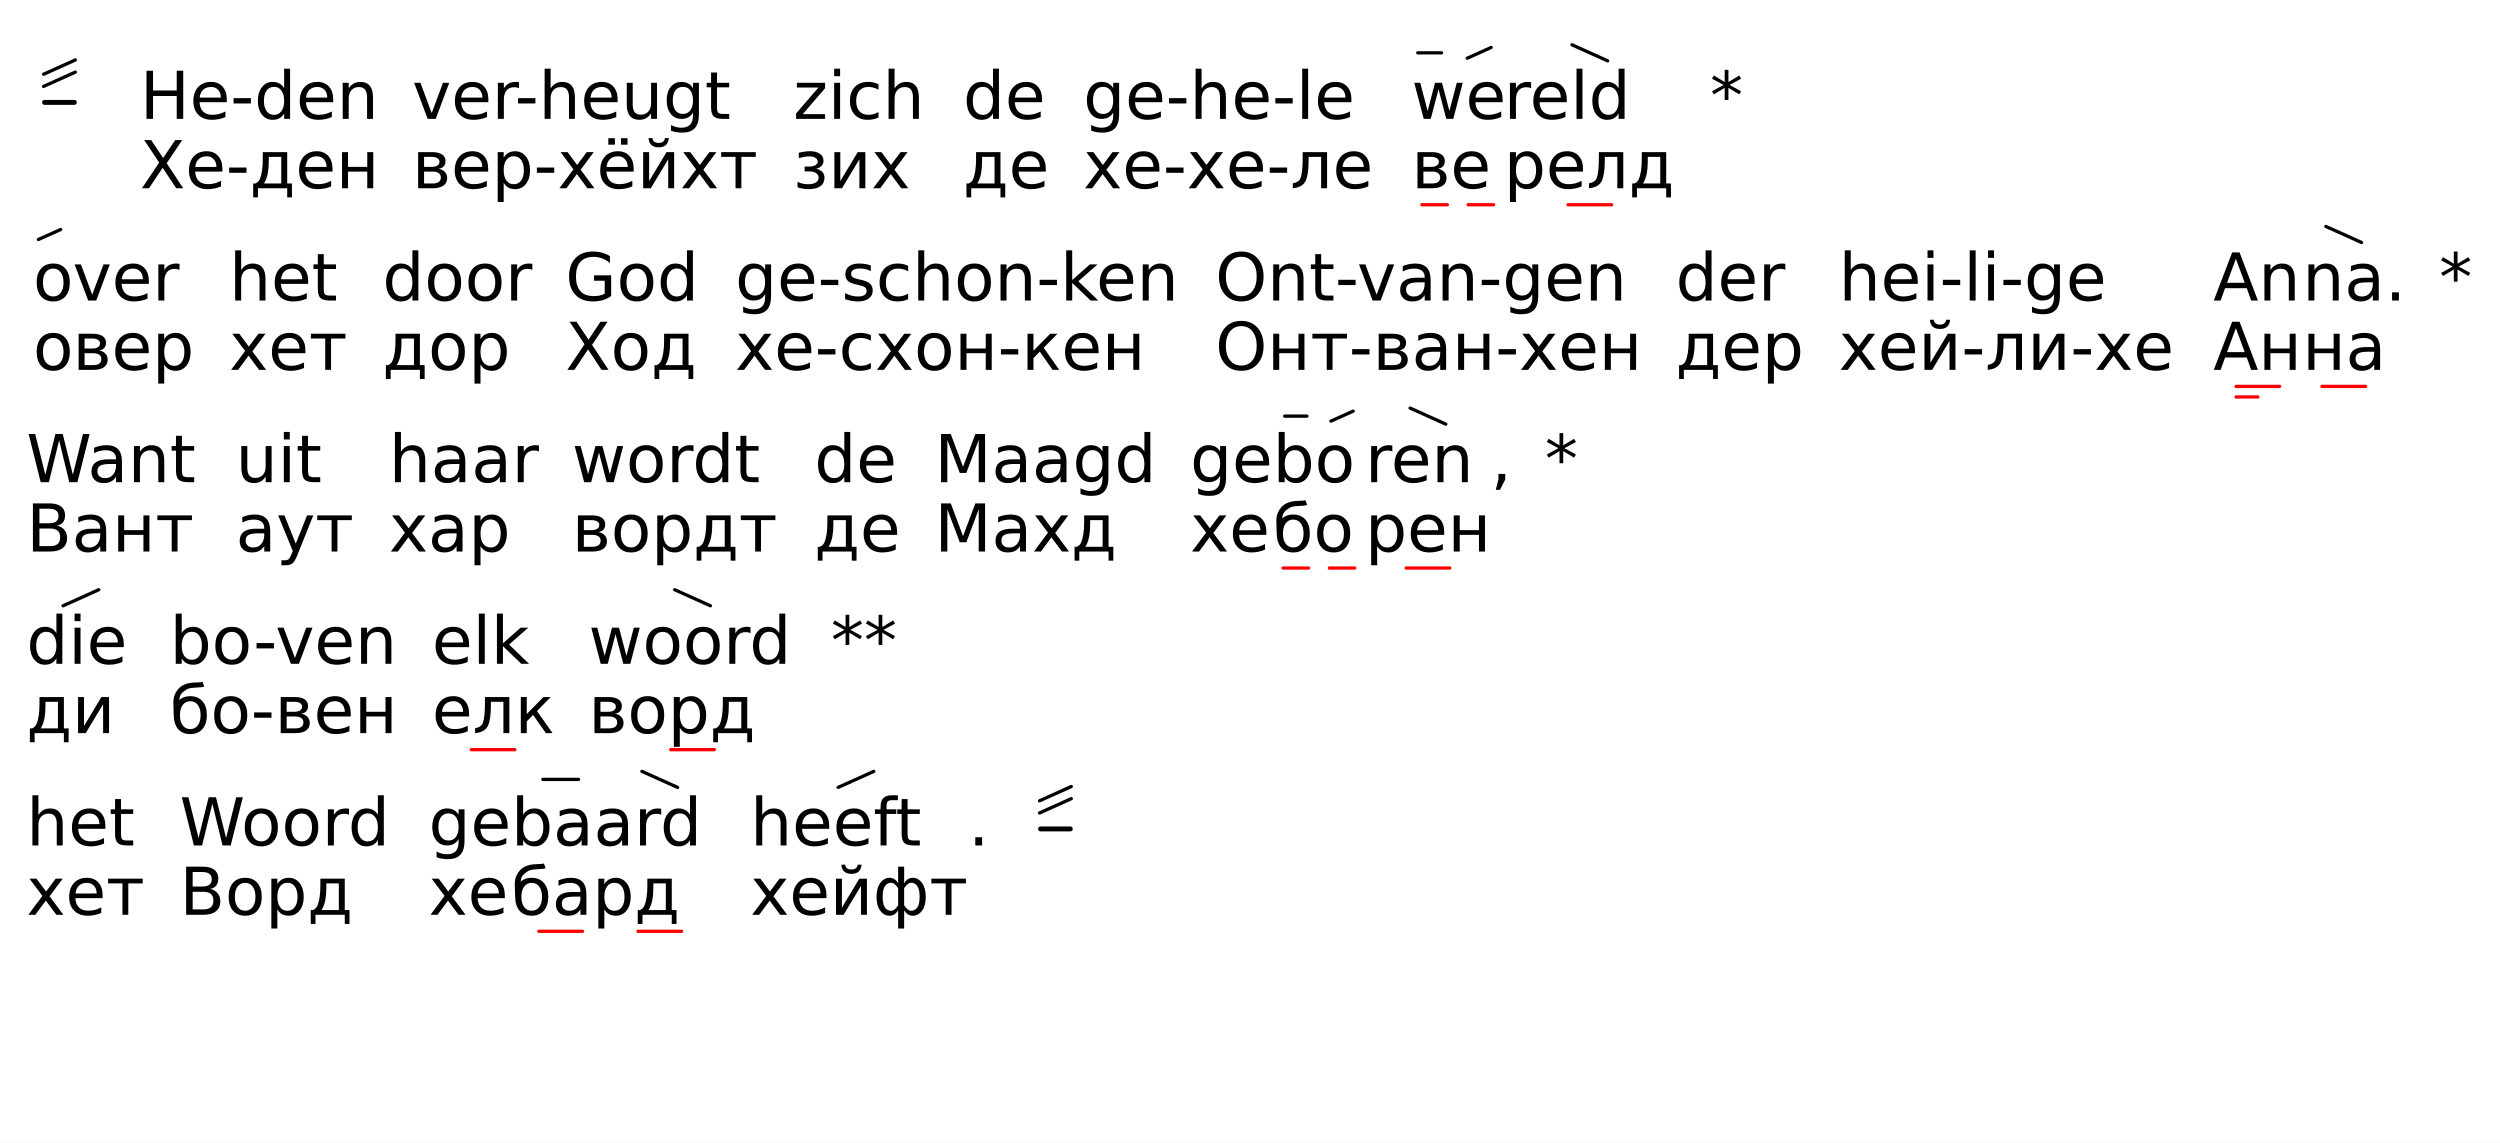
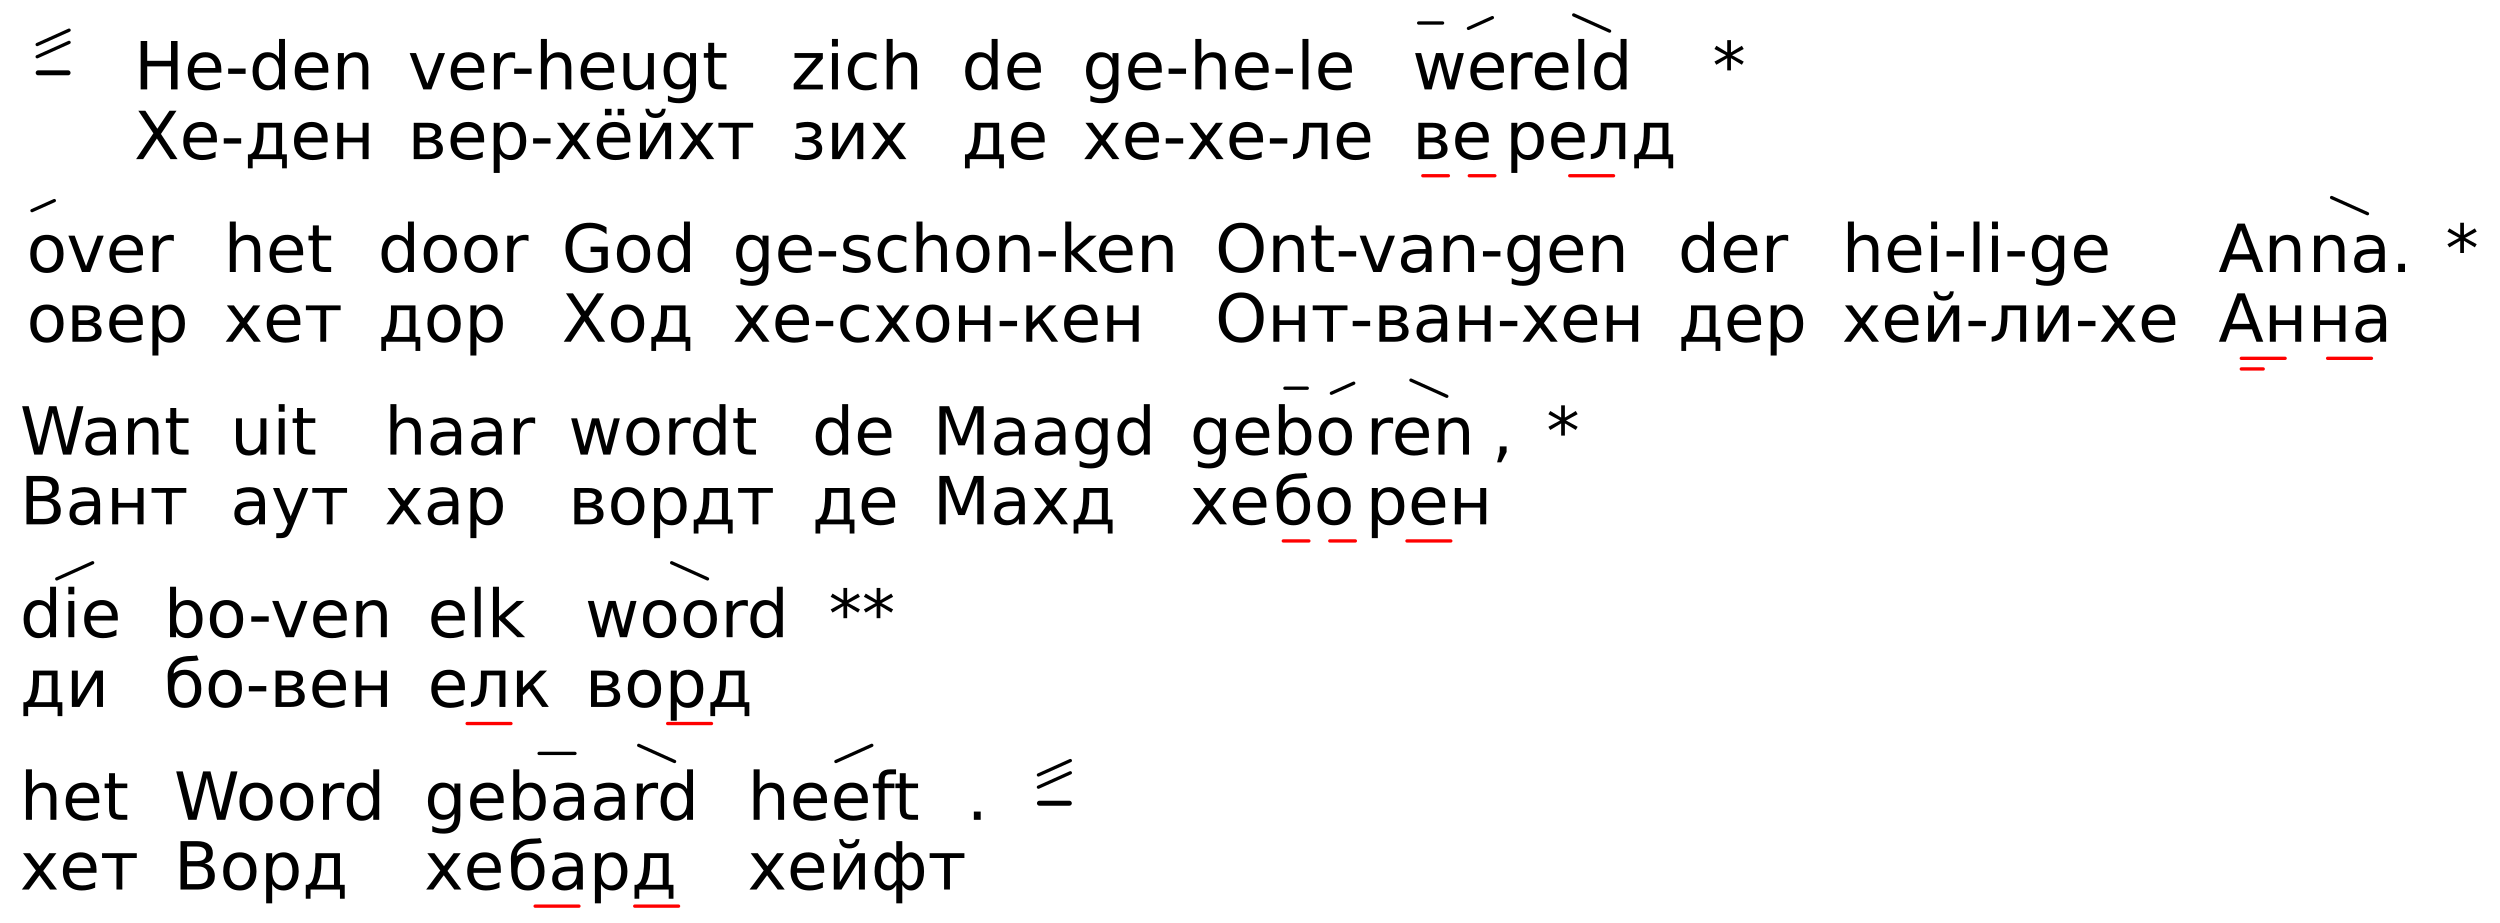
- <svg xmlns="http://www.w3.org/2000/svg" class="vsa-svg" width="757" height="346" viewBox="0 0 757 346">
+ <svg xmlns="http://www.w3.org/2000/svg" class="vsa-svg" width="753" height="278" viewBox="0 0 753 278">
  <rect width="100%" height="100%" fill="white" />
-   <g class="vsa-score">
-     <g class="vsa-line" data-vsa-line="1">
-       <g class="vsa-unit vsa-pitch-marker" data-vsa-unit="1">
-         <g class="vsa-pitch-marker-upper-glyph vsa-upper-glyphs">
-           <line class="vsa-glyph vsa-upper-glyph vsa-glyph-rise" x1="13.20" y1="26.16" x2="22.80" y2="21.84" stroke="black" stroke-width="1.00" stroke-linecap="round" />
-           <line class="vsa-glyph vsa-upper-glyph vsa-glyph-rise" x1="13.20" y1="22.48" x2="22.80" y2="18.16" stroke="black" stroke-width="1.00" stroke-linecap="round" />
-         </g>
-         <line class="vsa-pitch-marker-dash" x1="13.50" y1="31.00" x2="22.50" y2="31.00" stroke="black" stroke-width="1.50" stroke-linecap="round" />
-       </g>
-       <g class="vsa-unit vsa-unit-text" data-vsa-unit="3">
-         <text class="vsa-text vsa-free-text" x="42.40" y="36.00" xml:space="preserve" font-family="DejaVu Sans" font-size="20.00">He-den</text>
-         <text class="vsa-text vsa-free-text vsa-translit-text" x="42.40" y="57.00" xml:space="preserve" font-family="DejaVu Sans" font-size="20.00">Хе-ден</text>
-       </g>
-       <g class="vsa-unit vsa-unit-text" data-vsa-unit="5">
-         <text class="vsa-text vsa-free-text" x="124.80" y="36.00" xml:space="preserve" font-family="DejaVu Sans" font-size="20.00">ver-heugt</text>
-         <text class="vsa-text vsa-free-text vsa-translit-text" x="124.80" y="57.00" xml:space="preserve" font-family="DejaVu Sans" font-size="20.00">вер-хёйхт</text>
-       </g>
-       <g class="vsa-unit vsa-unit-text" data-vsa-unit="7">
-         <text class="vsa-text vsa-free-text" x="240.20" y="36.00" xml:space="preserve" font-family="DejaVu Sans" font-size="20.00">zich</text>
-         <text class="vsa-text vsa-free-text vsa-translit-text" x="240.20" y="57.00" xml:space="preserve" font-family="DejaVu Sans" font-size="20.00">зих</text>
-       </g>
-       <g class="vsa-unit vsa-unit-text" data-vsa-unit="9">
-         <text class="vsa-text vsa-free-text" x="291.60" y="36.00" xml:space="preserve" font-family="DejaVu Sans" font-size="20.00">de</text>
-         <text class="vsa-text vsa-free-text vsa-translit-text" x="291.60" y="57.00" xml:space="preserve" font-family="DejaVu Sans" font-size="20.00">де</text>
-       </g>
-       <g class="vsa-unit vsa-unit-text" data-vsa-unit="11">
-         <text class="vsa-text vsa-free-text" x="328.00" y="36.00" xml:space="preserve" font-family="DejaVu Sans" font-size="20.00">ge-he-le</text>
-         <text class="vsa-text vsa-free-text vsa-translit-text" x="328.00" y="57.00" xml:space="preserve" font-family="DejaVu Sans" font-size="20.00">хе-хе-ле</text>
-       </g>
-       <g class="vsa-unit vsa-unit-scope" data-vsa-unit="13">
-         <text class="vsa-text vsa-sung-text" x="427.40" y="36.00" xml:space="preserve" font-family="DejaVu Sans" font-size="20.00">we</text>
-         <text class="vsa-text vsa-sung-text vsa-translit-text" x="427.40" y="57.00" xml:space="preserve" font-family="DejaVu Sans" font-size="20.00">ве</text>
-         <g class="vsa-glyph-group vsa-upper-glyphs">
-           <line class="vsa-glyph vsa-upper-glyph vsa-glyph-flat" x1="429.30" y1="16.00" x2="436.50" y2="16.00" stroke="black" stroke-width="1.00" stroke-linecap="round" />
-           <line class="vsa-glyph vsa-upper-glyph vsa-glyph-rise" x1="444.30" y1="17.62" x2="451.50" y2="14.38" stroke="black" stroke-width="1.00" stroke-linecap="round" />
-         </g>
-         <g class="vsa-glyph-group vsa-lower-glyphs">
-           <line class="vsa-glyph vsa-lower-glyph vsa-glyph-length" x1="430.55" y1="62.00" x2="438.25" y2="62.00" stroke="red" stroke-width="1.00" stroke-linecap="round" />
-           <line class="vsa-glyph vsa-lower-glyph vsa-glyph-length" x1="444.55" y1="62.00" x2="452.25" y2="62.00" stroke="red" stroke-width="1.00" stroke-linecap="round" />
-         </g>
-       </g>
-       <g class="vsa-unit vsa-unit-scope" data-vsa-unit="14">
-         <text class="vsa-text vsa-sung-text" x="455.40" y="36.00" xml:space="preserve" font-family="DejaVu Sans" font-size="20.00">reld</text>
-         <text class="vsa-text vsa-sung-text vsa-translit-text" x="455.40" y="57.00" xml:space="preserve" font-family="DejaVu Sans" font-size="20.00">релд</text>
-         <g class="vsa-glyph-group vsa-upper-glyphs">
-           <line class="vsa-glyph vsa-upper-glyph vsa-glyph-fall" x1="476.00" y1="13.57" x2="486.80" y2="18.43" stroke="black" stroke-width="1.00" stroke-linecap="round" />
-         </g>
-         <g class="vsa-glyph-group vsa-lower-glyphs">
-           <line class="vsa-glyph vsa-lower-glyph vsa-glyph-length" x1="474.80" y1="62.00" x2="488.00" y2="62.00" stroke="red" stroke-width="1.00" stroke-linecap="round" />
-         </g>
-       </g>
-       <g class="vsa-unit vsa-unit-text" data-vsa-unit="16">
-         <text class="vsa-text vsa-free-text" x="517.80" y="36.00" xml:space="preserve" font-family="DejaVu Sans" font-size="20.00">*</text>
-       </g>
+   <g class="vsa-trim" transform="translate(-2.00 -9.07)">
+     <g class="vsa-score">
+       <g class="vsa-line" data-vsa-line="1">
+         <g class="vsa-unit vsa-pitch-marker" data-vsa-unit="1">
+           <g class="vsa-pitch-marker-upper-glyph vsa-upper-glyphs">
+             <line class="vsa-glyph vsa-upper-glyph vsa-glyph-rise" x1="13.20" y1="26.16" x2="22.80" y2="21.84" stroke="black" stroke-width="1.00" stroke-linecap="round" />
+             <line class="vsa-glyph vsa-upper-glyph vsa-glyph-rise" x1="13.20" y1="22.48" x2="22.80" y2="18.16" stroke="black" stroke-width="1.00" stroke-linecap="round" />
+           </g>
+           <line class="vsa-pitch-marker-dash" x1="13.50" y1="31.00" x2="22.50" y2="31.00" stroke="black" stroke-width="1.50" stroke-linecap="round" />
+         </g>
+         <g class="vsa-unit vsa-unit-text" data-vsa-unit="3">
+           <text class="vsa-text vsa-free-text" x="42.40" y="36.00" xml:space="preserve" font-family="DejaVu Sans" font-size="20.00">He-den</text>
+           <text class="vsa-text vsa-free-text vsa-translit-text" x="42.40" y="57.00" xml:space="preserve" font-family="DejaVu Sans" font-size="20.00">Хе-ден</text>
+         </g>
+         <g class="vsa-unit vsa-unit-text" data-vsa-unit="5">
+           <text class="vsa-text vsa-free-text" x="124.80" y="36.00" xml:space="preserve" font-family="DejaVu Sans" font-size="20.00">ver-heugt</text>
+           <text class="vsa-text vsa-free-text vsa-translit-text" x="124.80" y="57.00" xml:space="preserve" font-family="DejaVu Sans" font-size="20.00">вер-хёйхт</text>
+         </g>
+         <g class="vsa-unit vsa-unit-text" data-vsa-unit="7">
+           <text class="vsa-text vsa-free-text" x="240.20" y="36.00" xml:space="preserve" font-family="DejaVu Sans" font-size="20.00">zich</text>
+           <text class="vsa-text vsa-free-text vsa-translit-text" x="240.20" y="57.00" xml:space="preserve" font-family="DejaVu Sans" font-size="20.00">зих</text>
+         </g>
+         <g class="vsa-unit vsa-unit-text" data-vsa-unit="9">
+           <text class="vsa-text vsa-free-text" x="291.60" y="36.00" xml:space="preserve" font-family="DejaVu Sans" font-size="20.00">de</text>
+           <text class="vsa-text vsa-free-text vsa-translit-text" x="291.60" y="57.00" xml:space="preserve" font-family="DejaVu Sans" font-size="20.00">де</text>
+         </g>
+         <g class="vsa-unit vsa-unit-text" data-vsa-unit="11">
+           <text class="vsa-text vsa-free-text" x="328.00" y="36.00" xml:space="preserve" font-family="DejaVu Sans" font-size="20.00">ge-he-le</text>
+           <text class="vsa-text vsa-free-text vsa-translit-text" x="328.00" y="57.00" xml:space="preserve" font-family="DejaVu Sans" font-size="20.00">хе-хе-ле</text>
+         </g>
+         <g class="vsa-unit vsa-unit-scope" data-vsa-unit="13">
+           <text class="vsa-text vsa-sung-text" x="427.40" y="36.00" xml:space="preserve" font-family="DejaVu Sans" font-size="20.00">we</text>
+           <text class="vsa-text vsa-sung-text vsa-translit-text" x="427.40" y="57.00" xml:space="preserve" font-family="DejaVu Sans" font-size="20.00">ве</text>
+           <g class="vsa-glyph-group vsa-upper-glyphs">
+             <line class="vsa-glyph vsa-upper-glyph vsa-glyph-flat" x1="429.30" y1="16.00" x2="436.50" y2="16.00" stroke="black" stroke-width="1.00" stroke-linecap="round" />
+             <line class="vsa-glyph vsa-upper-glyph vsa-glyph-rise" x1="444.30" y1="17.62" x2="451.50" y2="14.38" stroke="black" stroke-width="1.00" stroke-linecap="round" />
+           </g>
+           <g class="vsa-glyph-group vsa-lower-glyphs">
+             <line class="vsa-glyph vsa-lower-glyph vsa-glyph-length" x1="430.55" y1="62.00" x2="438.25" y2="62.00" stroke="red" stroke-width="1.00" stroke-linecap="round" />
+             <line class="vsa-glyph vsa-lower-glyph vsa-glyph-length" x1="444.55" y1="62.00" x2="452.25" y2="62.00" stroke="red" stroke-width="1.00" stroke-linecap="round" />
+           </g>
+         </g>
+         <g class="vsa-unit vsa-unit-scope" data-vsa-unit="14">
+           <text class="vsa-text vsa-sung-text" x="455.40" y="36.00" xml:space="preserve" font-family="DejaVu Sans" font-size="20.00">reld</text>
+           <text class="vsa-text vsa-sung-text vsa-translit-text" x="455.40" y="57.00" xml:space="preserve" font-family="DejaVu Sans" font-size="20.00">релд</text>
+           <g class="vsa-glyph-group vsa-upper-glyphs">
+             <line class="vsa-glyph vsa-upper-glyph vsa-glyph-fall" x1="476.00" y1="13.57" x2="486.80" y2="18.43" stroke="black" stroke-width="1.00" stroke-linecap="round" />
+           </g>
+           <g class="vsa-glyph-group vsa-lower-glyphs">
+             <line class="vsa-glyph vsa-lower-glyph vsa-glyph-length" x1="474.80" y1="62.00" x2="488.00" y2="62.00" stroke="red" stroke-width="1.00" stroke-linecap="round" />
+           </g>
+         </g>
+         <g class="vsa-unit vsa-unit-text" data-vsa-unit="16">
+           <text class="vsa-text vsa-free-text" x="517.80" y="36.00" xml:space="preserve" font-family="DejaVu Sans" font-size="20.00">*</text>
+         </g>
+       </g>
+       <g class="vsa-line" data-vsa-line="2">
+         <g class="vsa-unit vsa-unit-scope" data-vsa-unit="1">
+           <text class="vsa-text vsa-sung-text" x="10.00" y="91.00" xml:space="preserve" font-family="DejaVu Sans" font-size="20.00">o</text>
+           <text class="vsa-text vsa-sung-text vsa-translit-text" x="10.00" y="112.00" xml:space="preserve" font-family="DejaVu Sans" font-size="20.00">о</text>
+           <g class="vsa-glyph-group vsa-upper-glyphs">
+             <line class="vsa-glyph vsa-upper-glyph vsa-glyph-rise" x1="11.64" y1="72.51" x2="18.36" y2="69.49" stroke="black" stroke-width="1.00" stroke-linecap="round" />
+           </g>
+           <g class="vsa-glyph-group vsa-lower-glyphs">
+ </g>
+         </g>
+         <g class="vsa-unit vsa-unit-text" data-vsa-unit="2">
+           <text class="vsa-text vsa-free-text" x="22.00" y="91.00" xml:space="preserve" font-family="DejaVu Sans" font-size="20.00">ver</text>
+           <text class="vsa-text vsa-free-text vsa-translit-text" x="22.00" y="112.00" xml:space="preserve" font-family="DejaVu Sans" font-size="20.00">вер</text>
+         </g>
+         <g class="vsa-unit vsa-unit-text" data-vsa-unit="4">
+           <text class="vsa-text vsa-free-text" x="69.40" y="91.00" xml:space="preserve" font-family="DejaVu Sans" font-size="20.00">het</text>
+           <text class="vsa-text vsa-free-text vsa-translit-text" x="69.40" y="112.00" xml:space="preserve" font-family="DejaVu Sans" font-size="20.00">хет</text>
+         </g>
+         <g class="vsa-unit vsa-unit-text" data-vsa-unit="6">
+           <text class="vsa-text vsa-free-text" x="115.80" y="91.00" xml:space="preserve" font-family="DejaVu Sans" font-size="20.00">door</text>
+           <text class="vsa-text vsa-free-text vsa-translit-text" x="115.80" y="112.00" xml:space="preserve" font-family="DejaVu Sans" font-size="20.00">дор</text>
+         </g>
+         <g class="vsa-unit vsa-unit-text" data-vsa-unit="8">
+           <text class="vsa-text vsa-free-text" x="171.20" y="91.00" xml:space="preserve" font-family="DejaVu Sans" font-size="20.00">God</text>
+           <text class="vsa-text vsa-free-text vsa-translit-text" x="171.20" y="112.00" xml:space="preserve" font-family="DejaVu Sans" font-size="20.00">Ход</text>
+         </g>
+         <g class="vsa-unit vsa-unit-text" data-vsa-unit="10">
+           <text class="vsa-text vsa-free-text" x="222.60" y="91.00" xml:space="preserve" font-family="DejaVu Sans" font-size="20.00">ge-schon-ken</text>
+           <text class="vsa-text vsa-free-text vsa-translit-text" x="222.60" y="112.00" xml:space="preserve" font-family="DejaVu Sans" font-size="20.00">хе-схон-кен</text>
+         </g>
+         <g class="vsa-unit vsa-unit-text" data-vsa-unit="12">
+           <text class="vsa-text vsa-free-text" x="367.98" y="91.00" xml:space="preserve" font-family="DejaVu Sans" font-size="20.00">Ont-van-gen</text>
+           <text class="vsa-text vsa-free-text vsa-translit-text" x="367.98" y="112.00" xml:space="preserve" font-family="DejaVu Sans" font-size="20.00">Онт-ван-хен</text>
+         </g>
+         <g class="vsa-unit vsa-unit-text" data-vsa-unit="14">
+           <text class="vsa-text vsa-free-text" x="507.38" y="91.00" xml:space="preserve" font-family="DejaVu Sans" font-size="20.00">der</text>
+           <text class="vsa-text vsa-free-text vsa-translit-text" x="507.38" y="112.00" xml:space="preserve" font-family="DejaVu Sans" font-size="20.00">дер</text>
+         </g>
+         <g class="vsa-unit vsa-unit-text" data-vsa-unit="16">
+           <text class="vsa-text vsa-free-text" x="556.78" y="91.00" xml:space="preserve" font-family="DejaVu Sans" font-size="20.00">hei-li-ge</text>
+           <text class="vsa-text vsa-free-text vsa-translit-text" x="556.78" y="112.00" xml:space="preserve" font-family="DejaVu Sans" font-size="20.00">хей-ли-хе</text>
+         </g>
+         <g class="vsa-unit vsa-unit-scope" data-vsa-unit="18">
+           <text class="vsa-text vsa-sung-text" x="670.18" y="91.00" xml:space="preserve" font-family="DejaVu Sans" font-size="20.00">An</text>
+           <text class="vsa-text vsa-sung-text vsa-translit-text" x="670.18" y="112.00" xml:space="preserve" font-family="DejaVu Sans" font-size="20.00">Ан</text>
+           <g class="vsa-glyph-group vsa-upper-glyphs">
+ </g>
+           <g class="vsa-glyph-group vsa-lower-glyphs">
+             <line class="vsa-glyph vsa-lower-glyph vsa-glyph-length" x1="677.08" y1="117.00" x2="690.28" y2="117.00" stroke="red" stroke-width="1.00" stroke-linecap="round" />
+             <line class="vsa-glyph vsa-lower-glyph vsa-glyph-length" x1="677.08" y1="120.20" x2="683.68" y2="120.20" stroke="red" stroke-width="1.00" stroke-linecap="round" />
+           </g>
+         </g>
+         <g class="vsa-unit vsa-unit-scope" data-vsa-unit="19">
+           <text class="vsa-text vsa-sung-text" x="697.18" y="91.00" xml:space="preserve" font-family="DejaVu Sans" font-size="20.00">na</text>
+           <text class="vsa-text vsa-sung-text vsa-translit-text" x="697.18" y="112.00" xml:space="preserve" font-family="DejaVu Sans" font-size="20.00">на</text>
+           <g class="vsa-glyph-group vsa-upper-glyphs">
+             <line class="vsa-glyph vsa-upper-glyph vsa-glyph-fall" x1="704.28" y1="68.57" x2="715.08" y2="73.43" stroke="black" stroke-width="1.00" stroke-linecap="round" />
+           </g>
+           <g class="vsa-glyph-group vsa-lower-glyphs">
+             <line class="vsa-glyph vsa-lower-glyph vsa-glyph-length" x1="703.08" y1="117.00" x2="716.28" y2="117.00" stroke="red" stroke-width="1.00" stroke-linecap="round" />
+           </g>
+         </g>
+         <g class="vsa-unit vsa-unit-text" data-vsa-unit="20">
+           <text class="vsa-text vsa-free-text" x="722.18" y="91.00" xml:space="preserve" font-family="DejaVu Sans" font-size="20.00">.</text>
+         </g>
+         <g class="vsa-unit vsa-unit-text" data-vsa-unit="22">
+           <text class="vsa-text vsa-free-text" x="738.58" y="91.00" xml:space="preserve" font-family="DejaVu Sans" font-size="20.00">*</text>
+         </g>
+       </g>
+       <g class="vsa-line" data-vsa-line="3">
+         <g class="vsa-unit vsa-unit-text" data-vsa-unit="1">
+           <text class="vsa-text vsa-free-text" x="8.00" y="146.00" xml:space="preserve" font-family="DejaVu Sans" font-size="20.00">Want</text>
+           <text class="vsa-text vsa-free-text vsa-translit-text" x="8.00" y="167.00" xml:space="preserve" font-family="DejaVu Sans" font-size="20.00">Вант</text>
+         </g>
+         <g class="vsa-unit vsa-unit-text" data-vsa-unit="3">
+           <text class="vsa-text vsa-free-text" x="71.38" y="146.00" xml:space="preserve" font-family="DejaVu Sans" font-size="20.00">uit</text>
+           <text class="vsa-text vsa-free-text vsa-translit-text" x="71.38" y="167.00" xml:space="preserve" font-family="DejaVu Sans" font-size="20.00">аут</text>
+         </g>
+         <g class="vsa-unit vsa-unit-text" data-vsa-unit="5">
+           <text class="vsa-text vsa-free-text" x="117.78" y="146.00" xml:space="preserve" font-family="DejaVu Sans" font-size="20.00">haar</text>
+           <text class="vsa-text vsa-free-text vsa-translit-text" x="117.78" y="167.00" xml:space="preserve" font-family="DejaVu Sans" font-size="20.00">хар</text>
+         </g>
+         <g class="vsa-unit vsa-unit-text" data-vsa-unit="7">
+           <text class="vsa-text vsa-free-text" x="173.18" y="146.00" xml:space="preserve" font-family="DejaVu Sans" font-size="20.00">wordt</text>
+           <text class="vsa-text vsa-free-text vsa-translit-text" x="173.18" y="167.00" xml:space="preserve" font-family="DejaVu Sans" font-size="20.00">вордт</text>
+         </g>
+         <g class="vsa-unit vsa-unit-text" data-vsa-unit="9">
+           <text class="vsa-text vsa-free-text" x="246.58" y="146.00" xml:space="preserve" font-family="DejaVu Sans" font-size="20.00">de</text>
+           <text class="vsa-text vsa-free-text vsa-translit-text" x="246.58" y="167.00" xml:space="preserve" font-family="DejaVu Sans" font-size="20.00">де</text>
+         </g>
+         <g class="vsa-unit vsa-unit-text" data-vsa-unit="11">
+           <text class="vsa-text vsa-free-text" x="282.98" y="146.00" xml:space="preserve" font-family="DejaVu Sans" font-size="20.00">Maagd</text>
+           <text class="vsa-text vsa-free-text vsa-translit-text" x="282.98" y="167.00" xml:space="preserve" font-family="DejaVu Sans" font-size="20.00">Махд</text>
+         </g>
+         <g class="vsa-unit vsa-unit-text" data-vsa-unit="13">
+           <text class="vsa-text vsa-free-text" x="360.38" y="146.00" xml:space="preserve" font-family="DejaVu Sans" font-size="20.00">ge</text>
+           <text class="vsa-text vsa-free-text vsa-translit-text" x="360.38" y="167.00" xml:space="preserve" font-family="DejaVu Sans" font-size="20.00">хе</text>
+         </g>
+         <g class="vsa-unit vsa-unit-scope" data-vsa-unit="14">
+           <text class="vsa-text vsa-sung-text" x="385.38" y="146.00" xml:space="preserve" font-family="DejaVu Sans" font-size="20.00">bo</text>
+           <text class="vsa-text vsa-sung-text vsa-translit-text" x="385.38" y="167.00" xml:space="preserve" font-family="DejaVu Sans" font-size="20.00">бо</text>
+           <g class="vsa-glyph-group vsa-upper-glyphs">
+             <line class="vsa-glyph vsa-upper-glyph vsa-glyph-flat" x1="389.02" y1="126.00" x2="395.74" y2="126.00" stroke="black" stroke-width="1.00" stroke-linecap="round" />
+             <line class="vsa-glyph vsa-upper-glyph vsa-glyph-rise" x1="403.02" y1="127.51" x2="409.74" y2="124.49" stroke="black" stroke-width="1.00" stroke-linecap="round" />
+           </g>
+           <g class="vsa-glyph-group vsa-lower-glyphs">
+             <line class="vsa-glyph vsa-lower-glyph vsa-glyph-length" x1="388.53" y1="172.00" x2="396.23" y2="172.00" stroke="red" stroke-width="1.00" stroke-linecap="round" />
+             <line class="vsa-glyph vsa-lower-glyph vsa-glyph-length" x1="402.53" y1="172.00" x2="410.23" y2="172.00" stroke="red" stroke-width="1.00" stroke-linecap="round" />
+           </g>
+         </g>
+         <g class="vsa-unit vsa-unit-scope" data-vsa-unit="15">
+           <text class="vsa-text vsa-sung-text" x="413.38" y="146.00" xml:space="preserve" font-family="DejaVu Sans" font-size="20.00">ren</text>
+           <text class="vsa-text vsa-sung-text vsa-translit-text" x="413.38" y="167.00" xml:space="preserve" font-family="DejaVu Sans" font-size="20.00">рен</text>
+           <g class="vsa-glyph-group vsa-upper-glyphs">
+             <line class="vsa-glyph vsa-upper-glyph vsa-glyph-fall" x1="426.98" y1="123.57" x2="437.78" y2="128.43" stroke="black" stroke-width="1.00" stroke-linecap="round" />
+           </g>
+           <g class="vsa-glyph-group vsa-lower-glyphs">
+             <line class="vsa-glyph vsa-lower-glyph vsa-glyph-length" x1="425.78" y1="172.00" x2="438.98" y2="172.00" stroke="red" stroke-width="1.00" stroke-linecap="round" />
+           </g>
+         </g>
+         <g class="vsa-unit vsa-unit-text" data-vsa-unit="16">
+           <text class="vsa-text vsa-free-text" x="451.38" y="146.00" xml:space="preserve" font-family="DejaVu Sans" font-size="20.00">,</text>
+         </g>
+         <g class="vsa-unit vsa-unit-text" data-vsa-unit="18">
+           <text class="vsa-text vsa-free-text" x="467.78" y="146.00" xml:space="preserve" font-family="DejaVu Sans" font-size="20.00">*</text>
+         </g>
+       </g>
+       <g class="vsa-line" data-vsa-line="4">
+         <g class="vsa-unit vsa-unit-scope" data-vsa-unit="1">
+           <text class="vsa-text vsa-sung-text" x="8.00" y="201.00" xml:space="preserve" font-family="DejaVu Sans" font-size="20.00">die</text>
+           <text class="vsa-text vsa-sung-text vsa-translit-text" x="8.00" y="222.00" xml:space="preserve" font-family="DejaVu Sans" font-size="20.00">ди</text>
+           <g class="vsa-glyph-group vsa-upper-glyphs">
+             <line class="vsa-glyph vsa-upper-glyph vsa-glyph-rise" x1="19.10" y1="183.43" x2="29.90" y2="178.57" stroke="black" stroke-width="1.00" stroke-linecap="round" />
+           </g>
+           <g class="vsa-glyph-group vsa-lower-glyphs">
+ </g>
+         </g>
+         <g class="vsa-unit vsa-unit-text" data-vsa-unit="3">
+           <text class="vsa-text vsa-free-text" x="51.40" y="201.00" xml:space="preserve" font-family="DejaVu Sans" font-size="20.00">bo-ven</text>
+           <text class="vsa-text vsa-free-text vsa-translit-text" x="51.40" y="222.00" xml:space="preserve" font-family="DejaVu Sans" font-size="20.00">бо-вен</text>
+         </g>
+         <g class="vsa-unit vsa-unit-scope" data-vsa-unit="5">
+           <text class="vsa-text vsa-sung-text" x="130.80" y="201.00" xml:space="preserve" font-family="DejaVu Sans" font-size="20.00">elk</text>
+           <text class="vsa-text vsa-sung-text vsa-translit-text" x="130.80" y="222.00" xml:space="preserve" font-family="DejaVu Sans" font-size="20.00">елк</text>
+           <g class="vsa-glyph-group vsa-upper-glyphs">
+ </g>
+           <g class="vsa-glyph-group vsa-lower-glyphs">
+             <line class="vsa-glyph vsa-lower-glyph vsa-glyph-length" x1="142.70" y1="227.00" x2="155.90" y2="227.00" stroke="red" stroke-width="1.00" stroke-linecap="round" />
+           </g>
+         </g>
+         <g class="vsa-unit vsa-unit-scope" data-vsa-unit="7">
+           <text class="vsa-text vsa-sung-text" x="178.20" y="201.00" xml:space="preserve" font-family="DejaVu Sans" font-size="20.00">woord</text>
+           <text class="vsa-text vsa-sung-text vsa-translit-text" x="178.20" y="222.00" xml:space="preserve" font-family="DejaVu Sans" font-size="20.00">ворд</text>
+           <g class="vsa-glyph-group vsa-upper-glyphs">
+             <line class="vsa-glyph vsa-upper-glyph vsa-glyph-fall" x1="204.30" y1="178.57" x2="215.10" y2="183.43" stroke="black" stroke-width="1.00" stroke-linecap="round" />
+           </g>
+           <g class="vsa-glyph-group vsa-lower-glyphs">
+             <line class="vsa-glyph vsa-lower-glyph vsa-glyph-length" x1="203.10" y1="227.00" x2="216.30" y2="227.00" stroke="red" stroke-width="1.00" stroke-linecap="round" />
+           </g>
+         </g>
+         <g class="vsa-unit vsa-unit-text" data-vsa-unit="9">
+           <text class="vsa-text vsa-free-text" x="251.60" y="201.00" xml:space="preserve" font-family="DejaVu Sans" font-size="20.00">**</text>
+         </g>
+       </g>
+       <g class="vsa-line" data-vsa-line="5">
+         <g class="vsa-unit vsa-unit-text" data-vsa-unit="1">
+           <text class="vsa-text vsa-free-text" x="8.00" y="256.00" xml:space="preserve" font-family="DejaVu Sans" font-size="20.00">het</text>
+           <text class="vsa-text vsa-free-text vsa-translit-text" x="8.00" y="277.00" xml:space="preserve" font-family="DejaVu Sans" font-size="20.00">хет</text>
+         </g>
+         <g class="vsa-unit vsa-unit-text" data-vsa-unit="3">
+           <text class="vsa-text vsa-free-text" x="54.40" y="256.00" xml:space="preserve" font-family="DejaVu Sans" font-size="20.00">Woord</text>
+           <text class="vsa-text vsa-free-text vsa-translit-text" x="54.40" y="277.00" xml:space="preserve" font-family="DejaVu Sans" font-size="20.00">Ворд</text>
+         </g>
+         <g class="vsa-unit vsa-unit-text" data-vsa-unit="5">
+           <text class="vsa-text vsa-free-text" x="129.78" y="256.00" xml:space="preserve" font-family="DejaVu Sans" font-size="20.00">ge</text>
+           <text class="vsa-text vsa-free-text vsa-translit-text" x="129.78" y="277.00" xml:space="preserve" font-family="DejaVu Sans" font-size="20.00">хе</text>
+         </g>
+         <g class="vsa-unit vsa-unit-scope" data-vsa-unit="6">
+           <text class="vsa-text vsa-sung-text" x="154.78" y="256.00" xml:space="preserve" font-family="DejaVu Sans" font-size="20.00">baard</text>
+           <text class="vsa-text vsa-sung-text vsa-translit-text" x="154.78" y="277.00" xml:space="preserve" font-family="DejaVu Sans" font-size="20.00">бард</text>
+           <g class="vsa-glyph-group vsa-upper-glyphs">
+             <line class="vsa-glyph vsa-upper-glyph vsa-glyph-flat" x1="164.38" y1="236.00" x2="175.18" y2="236.00" stroke="black" stroke-width="1.00" stroke-linecap="round" />
+             <line class="vsa-glyph vsa-upper-glyph vsa-glyph-fall" x1="194.38" y1="233.57" x2="205.18" y2="238.43" stroke="black" stroke-width="1.00" stroke-linecap="round" />
+           </g>
+           <g class="vsa-glyph-group vsa-lower-glyphs">
+             <line class="vsa-glyph vsa-lower-glyph vsa-glyph-length" x1="163.18" y1="282.00" x2="176.38" y2="282.00" stroke="red" stroke-width="1.00" stroke-linecap="round" />
+             <line class="vsa-glyph vsa-lower-glyph vsa-glyph-length" x1="193.18" y1="282.00" x2="206.38" y2="282.00" stroke="red" stroke-width="1.00" stroke-linecap="round" />
+           </g>
+         </g>
+         <g class="vsa-unit vsa-unit-scope" data-vsa-unit="8">
+           <text class="vsa-text vsa-sung-text" x="227.18" y="256.00" xml:space="preserve" font-family="DejaVu Sans" font-size="20.00">heeft</text>
+           <text class="vsa-text vsa-sung-text vsa-translit-text" x="227.18" y="277.00" xml:space="preserve" font-family="DejaVu Sans" font-size="20.00">хейфт</text>
+           <g class="vsa-glyph-group vsa-upper-glyphs">
+             <line class="vsa-glyph vsa-upper-glyph vsa-glyph-rise" x1="253.78" y1="238.43" x2="264.58" y2="233.57" stroke="black" stroke-width="1.00" stroke-linecap="round" />
+           </g>
+           <g class="vsa-glyph-group vsa-lower-glyphs">
+ </g>
+         </g>
+         <g class="vsa-unit vsa-unit-text" data-vsa-unit="9">
+           <text class="vsa-text vsa-free-text" x="293.18" y="256.00" xml:space="preserve" font-family="DejaVu Sans" font-size="20.00">.</text>
+         </g>
+         <g class="vsa-unit vsa-pitch-marker" data-vsa-unit="11">
+           <g class="vsa-pitch-marker-upper-glyph vsa-upper-glyphs">
+             <line class="vsa-glyph vsa-upper-glyph vsa-glyph-rise" x1="314.78" y1="246.16" x2="324.38" y2="241.84" stroke="black" stroke-width="1.00" stroke-linecap="round" />
+             <line class="vsa-glyph vsa-upper-glyph vsa-glyph-rise" x1="314.78" y1="242.48" x2="324.38" y2="238.16" stroke="black" stroke-width="1.00" stroke-linecap="round" />
+           </g>
+           <line class="vsa-pitch-marker-dash" x1="315.08" y1="251.00" x2="324.08" y2="251.00" stroke="black" stroke-width="1.50" stroke-linecap="round" />
+         </g>
+       </g>
+       <g class="vsa-line" data-vsa-line="6">
+ </g>
    </g>
-     <g class="vsa-line" data-vsa-line="2">
-       <g class="vsa-unit vsa-unit-scope" data-vsa-unit="1">
-         <text class="vsa-text vsa-sung-text" x="10.00" y="91.00" xml:space="preserve" font-family="DejaVu Sans" font-size="20.00">o</text>
-         <text class="vsa-text vsa-sung-text vsa-translit-text" x="10.00" y="112.00" xml:space="preserve" font-family="DejaVu Sans" font-size="20.00">о</text>
-         <g class="vsa-glyph-group vsa-upper-glyphs">
-           <line class="vsa-glyph vsa-upper-glyph vsa-glyph-rise" x1="11.64" y1="72.51" x2="18.36" y2="69.49" stroke="black" stroke-width="1.00" stroke-linecap="round" />
-         </g>
-         <g class="vsa-glyph-group vsa-lower-glyphs">
- </g>
-       </g>
-       <g class="vsa-unit vsa-unit-text" data-vsa-unit="2">
-         <text class="vsa-text vsa-free-text" x="22.00" y="91.00" xml:space="preserve" font-family="DejaVu Sans" font-size="20.00">ver</text>
-         <text class="vsa-text vsa-free-text vsa-translit-text" x="22.00" y="112.00" xml:space="preserve" font-family="DejaVu Sans" font-size="20.00">вер</text>
-       </g>
-       <g class="vsa-unit vsa-unit-text" data-vsa-unit="4">
-         <text class="vsa-text vsa-free-text" x="69.40" y="91.00" xml:space="preserve" font-family="DejaVu Sans" font-size="20.00">het</text>
-         <text class="vsa-text vsa-free-text vsa-translit-text" x="69.40" y="112.00" xml:space="preserve" font-family="DejaVu Sans" font-size="20.00">хет</text>
-       </g>
-       <g class="vsa-unit vsa-unit-text" data-vsa-unit="6">
-         <text class="vsa-text vsa-free-text" x="115.80" y="91.00" xml:space="preserve" font-family="DejaVu Sans" font-size="20.00">door</text>
-         <text class="vsa-text vsa-free-text vsa-translit-text" x="115.80" y="112.00" xml:space="preserve" font-family="DejaVu Sans" font-size="20.00">дор</text>
-       </g>
-       <g class="vsa-unit vsa-unit-text" data-vsa-unit="8">
-         <text class="vsa-text vsa-free-text" x="171.20" y="91.00" xml:space="preserve" font-family="DejaVu Sans" font-size="20.00">God</text>
-         <text class="vsa-text vsa-free-text vsa-translit-text" x="171.20" y="112.00" xml:space="preserve" font-family="DejaVu Sans" font-size="20.00">Ход</text>
-       </g>
-       <g class="vsa-unit vsa-unit-text" data-vsa-unit="10">
-         <text class="vsa-text vsa-free-text" x="222.60" y="91.00" xml:space="preserve" font-family="DejaVu Sans" font-size="20.00">ge-schon-ken</text>
-         <text class="vsa-text vsa-free-text vsa-translit-text" x="222.60" y="112.00" xml:space="preserve" font-family="DejaVu Sans" font-size="20.00">хе-схон-кен</text>
-       </g>
-       <g class="vsa-unit vsa-unit-text" data-vsa-unit="12">
-         <text class="vsa-text vsa-free-text" x="367.98" y="91.00" xml:space="preserve" font-family="DejaVu Sans" font-size="20.00">Ont-van-gen</text>
-         <text class="vsa-text vsa-free-text vsa-translit-text" x="367.98" y="112.00" xml:space="preserve" font-family="DejaVu Sans" font-size="20.00">Онт-ван-хен</text>
-       </g>
-       <g class="vsa-unit vsa-unit-text" data-vsa-unit="14">
-         <text class="vsa-text vsa-free-text" x="507.38" y="91.00" xml:space="preserve" font-family="DejaVu Sans" font-size="20.00">der</text>
-         <text class="vsa-text vsa-free-text vsa-translit-text" x="507.38" y="112.00" xml:space="preserve" font-family="DejaVu Sans" font-size="20.00">дер</text>
-       </g>
-       <g class="vsa-unit vsa-unit-text" data-vsa-unit="16">
-         <text class="vsa-text vsa-free-text" x="556.78" y="91.00" xml:space="preserve" font-family="DejaVu Sans" font-size="20.00">hei-li-ge</text>
-         <text class="vsa-text vsa-free-text vsa-translit-text" x="556.78" y="112.00" xml:space="preserve" font-family="DejaVu Sans" font-size="20.00">хей-ли-хе</text>
-       </g>
-       <g class="vsa-unit vsa-unit-scope" data-vsa-unit="18">
-         <text class="vsa-text vsa-sung-text" x="670.18" y="91.00" xml:space="preserve" font-family="DejaVu Sans" font-size="20.00">An</text>
-         <text class="vsa-text vsa-sung-text vsa-translit-text" x="670.18" y="112.00" xml:space="preserve" font-family="DejaVu Sans" font-size="20.00">Ан</text>
-         <g class="vsa-glyph-group vsa-upper-glyphs">
- </g>
-         <g class="vsa-glyph-group vsa-lower-glyphs">
-           <line class="vsa-glyph vsa-lower-glyph vsa-glyph-length" x1="677.08" y1="117.00" x2="690.28" y2="117.00" stroke="red" stroke-width="1.00" stroke-linecap="round" />
-           <line class="vsa-glyph vsa-lower-glyph vsa-glyph-length" x1="677.08" y1="120.20" x2="683.68" y2="120.20" stroke="red" stroke-width="1.00" stroke-linecap="round" />
-         </g>
-       </g>
-       <g class="vsa-unit vsa-unit-scope" data-vsa-unit="19">
-         <text class="vsa-text vsa-sung-text" x="697.18" y="91.00" xml:space="preserve" font-family="DejaVu Sans" font-size="20.00">na</text>
-         <text class="vsa-text vsa-sung-text vsa-translit-text" x="697.18" y="112.00" xml:space="preserve" font-family="DejaVu Sans" font-size="20.00">на</text>
-         <g class="vsa-glyph-group vsa-upper-glyphs">
-           <line class="vsa-glyph vsa-upper-glyph vsa-glyph-fall" x1="704.28" y1="68.57" x2="715.08" y2="73.43" stroke="black" stroke-width="1.00" stroke-linecap="round" />
-         </g>
-         <g class="vsa-glyph-group vsa-lower-glyphs">
-           <line class="vsa-glyph vsa-lower-glyph vsa-glyph-length" x1="703.08" y1="117.00" x2="716.28" y2="117.00" stroke="red" stroke-width="1.00" stroke-linecap="round" />
-         </g>
-       </g>
-       <g class="vsa-unit vsa-unit-text" data-vsa-unit="20">
-         <text class="vsa-text vsa-free-text" x="722.18" y="91.00" xml:space="preserve" font-family="DejaVu Sans" font-size="20.00">.</text>
-       </g>
-       <g class="vsa-unit vsa-unit-text" data-vsa-unit="22">
-         <text class="vsa-text vsa-free-text" x="738.58" y="91.00" xml:space="preserve" font-family="DejaVu Sans" font-size="20.00">*</text>
-       </g>
-     </g>
-     <g class="vsa-line" data-vsa-line="3">
-       <g class="vsa-unit vsa-unit-text" data-vsa-unit="1">
-         <text class="vsa-text vsa-free-text" x="8.00" y="146.00" xml:space="preserve" font-family="DejaVu Sans" font-size="20.00">Want</text>
-         <text class="vsa-text vsa-free-text vsa-translit-text" x="8.00" y="167.00" xml:space="preserve" font-family="DejaVu Sans" font-size="20.00">Вант</text>
-       </g>
-       <g class="vsa-unit vsa-unit-text" data-vsa-unit="3">
-         <text class="vsa-text vsa-free-text" x="71.38" y="146.00" xml:space="preserve" font-family="DejaVu Sans" font-size="20.00">uit</text>
-         <text class="vsa-text vsa-free-text vsa-translit-text" x="71.38" y="167.00" xml:space="preserve" font-family="DejaVu Sans" font-size="20.00">аут</text>
-       </g>
-       <g class="vsa-unit vsa-unit-text" data-vsa-unit="5">
-         <text class="vsa-text vsa-free-text" x="117.78" y="146.00" xml:space="preserve" font-family="DejaVu Sans" font-size="20.00">haar</text>
-         <text class="vsa-text vsa-free-text vsa-translit-text" x="117.78" y="167.00" xml:space="preserve" font-family="DejaVu Sans" font-size="20.00">хар</text>
-       </g>
-       <g class="vsa-unit vsa-unit-text" data-vsa-unit="7">
-         <text class="vsa-text vsa-free-text" x="173.18" y="146.00" xml:space="preserve" font-family="DejaVu Sans" font-size="20.00">wordt</text>
-         <text class="vsa-text vsa-free-text vsa-translit-text" x="173.18" y="167.00" xml:space="preserve" font-family="DejaVu Sans" font-size="20.00">вордт</text>
-       </g>
-       <g class="vsa-unit vsa-unit-text" data-vsa-unit="9">
-         <text class="vsa-text vsa-free-text" x="246.58" y="146.00" xml:space="preserve" font-family="DejaVu Sans" font-size="20.00">de</text>
-         <text class="vsa-text vsa-free-text vsa-translit-text" x="246.58" y="167.00" xml:space="preserve" font-family="DejaVu Sans" font-size="20.00">де</text>
-       </g>
-       <g class="vsa-unit vsa-unit-text" data-vsa-unit="11">
-         <text class="vsa-text vsa-free-text" x="282.98" y="146.00" xml:space="preserve" font-family="DejaVu Sans" font-size="20.00">Maagd</text>
-         <text class="vsa-text vsa-free-text vsa-translit-text" x="282.98" y="167.00" xml:space="preserve" font-family="DejaVu Sans" font-size="20.00">Махд</text>
-       </g>
-       <g class="vsa-unit vsa-unit-text" data-vsa-unit="13">
-         <text class="vsa-text vsa-free-text" x="360.38" y="146.00" xml:space="preserve" font-family="DejaVu Sans" font-size="20.00">ge</text>
-         <text class="vsa-text vsa-free-text vsa-translit-text" x="360.38" y="167.00" xml:space="preserve" font-family="DejaVu Sans" font-size="20.00">хе</text>
-       </g>
-       <g class="vsa-unit vsa-unit-scope" data-vsa-unit="14">
-         <text class="vsa-text vsa-sung-text" x="385.38" y="146.00" xml:space="preserve" font-family="DejaVu Sans" font-size="20.00">bo</text>
-         <text class="vsa-text vsa-sung-text vsa-translit-text" x="385.38" y="167.00" xml:space="preserve" font-family="DejaVu Sans" font-size="20.00">бо</text>
-         <g class="vsa-glyph-group vsa-upper-glyphs">
-           <line class="vsa-glyph vsa-upper-glyph vsa-glyph-flat" x1="389.02" y1="126.00" x2="395.74" y2="126.00" stroke="black" stroke-width="1.00" stroke-linecap="round" />
-           <line class="vsa-glyph vsa-upper-glyph vsa-glyph-rise" x1="403.02" y1="127.51" x2="409.74" y2="124.49" stroke="black" stroke-width="1.00" stroke-linecap="round" />
-         </g>
-         <g class="vsa-glyph-group vsa-lower-glyphs">
-           <line class="vsa-glyph vsa-lower-glyph vsa-glyph-length" x1="388.53" y1="172.00" x2="396.23" y2="172.00" stroke="red" stroke-width="1.00" stroke-linecap="round" />
-           <line class="vsa-glyph vsa-lower-glyph vsa-glyph-length" x1="402.53" y1="172.00" x2="410.23" y2="172.00" stroke="red" stroke-width="1.00" stroke-linecap="round" />
-         </g>
-       </g>
-       <g class="vsa-unit vsa-unit-scope" data-vsa-unit="15">
-         <text class="vsa-text vsa-sung-text" x="413.38" y="146.00" xml:space="preserve" font-family="DejaVu Sans" font-size="20.00">ren</text>
-         <text class="vsa-text vsa-sung-text vsa-translit-text" x="413.38" y="167.00" xml:space="preserve" font-family="DejaVu Sans" font-size="20.00">рен</text>
-         <g class="vsa-glyph-group vsa-upper-glyphs">
-           <line class="vsa-glyph vsa-upper-glyph vsa-glyph-fall" x1="426.98" y1="123.57" x2="437.78" y2="128.43" stroke="black" stroke-width="1.00" stroke-linecap="round" />
-         </g>
-         <g class="vsa-glyph-group vsa-lower-glyphs">
-           <line class="vsa-glyph vsa-lower-glyph vsa-glyph-length" x1="425.78" y1="172.00" x2="438.98" y2="172.00" stroke="red" stroke-width="1.00" stroke-linecap="round" />
-         </g>
-       </g>
-       <g class="vsa-unit vsa-unit-text" data-vsa-unit="16">
-         <text class="vsa-text vsa-free-text" x="451.38" y="146.00" xml:space="preserve" font-family="DejaVu Sans" font-size="20.00">,</text>
-       </g>
-       <g class="vsa-unit vsa-unit-text" data-vsa-unit="18">
-         <text class="vsa-text vsa-free-text" x="467.78" y="146.00" xml:space="preserve" font-family="DejaVu Sans" font-size="20.00">*</text>
-       </g>
-     </g>
-     <g class="vsa-line" data-vsa-line="4">
-       <g class="vsa-unit vsa-unit-scope" data-vsa-unit="1">
-         <text class="vsa-text vsa-sung-text" x="8.00" y="201.00" xml:space="preserve" font-family="DejaVu Sans" font-size="20.00">die</text>
-         <text class="vsa-text vsa-sung-text vsa-translit-text" x="8.00" y="222.00" xml:space="preserve" font-family="DejaVu Sans" font-size="20.00">ди</text>
-         <g class="vsa-glyph-group vsa-upper-glyphs">
-           <line class="vsa-glyph vsa-upper-glyph vsa-glyph-rise" x1="19.10" y1="183.43" x2="29.90" y2="178.57" stroke="black" stroke-width="1.00" stroke-linecap="round" />
-         </g>
-         <g class="vsa-glyph-group vsa-lower-glyphs">
- </g>
-       </g>
-       <g class="vsa-unit vsa-unit-text" data-vsa-unit="3">
-         <text class="vsa-text vsa-free-text" x="51.40" y="201.00" xml:space="preserve" font-family="DejaVu Sans" font-size="20.00">bo-ven</text>
-         <text class="vsa-text vsa-free-text vsa-translit-text" x="51.40" y="222.00" xml:space="preserve" font-family="DejaVu Sans" font-size="20.00">бо-вен</text>
-       </g>
-       <g class="vsa-unit vsa-unit-scope" data-vsa-unit="5">
-         <text class="vsa-text vsa-sung-text" x="130.80" y="201.00" xml:space="preserve" font-family="DejaVu Sans" font-size="20.00">elk</text>
-         <text class="vsa-text vsa-sung-text vsa-translit-text" x="130.80" y="222.00" xml:space="preserve" font-family="DejaVu Sans" font-size="20.00">елк</text>
-         <g class="vsa-glyph-group vsa-upper-glyphs">
- </g>
-         <g class="vsa-glyph-group vsa-lower-glyphs">
-           <line class="vsa-glyph vsa-lower-glyph vsa-glyph-length" x1="142.70" y1="227.00" x2="155.90" y2="227.00" stroke="red" stroke-width="1.00" stroke-linecap="round" />
-         </g>
-       </g>
-       <g class="vsa-unit vsa-unit-scope" data-vsa-unit="7">
-         <text class="vsa-text vsa-sung-text" x="178.20" y="201.00" xml:space="preserve" font-family="DejaVu Sans" font-size="20.00">woord</text>
-         <text class="vsa-text vsa-sung-text vsa-translit-text" x="178.20" y="222.00" xml:space="preserve" font-family="DejaVu Sans" font-size="20.00">ворд</text>
-         <g class="vsa-glyph-group vsa-upper-glyphs">
-           <line class="vsa-glyph vsa-upper-glyph vsa-glyph-fall" x1="204.30" y1="178.57" x2="215.10" y2="183.43" stroke="black" stroke-width="1.00" stroke-linecap="round" />
-         </g>
-         <g class="vsa-glyph-group vsa-lower-glyphs">
-           <line class="vsa-glyph vsa-lower-glyph vsa-glyph-length" x1="203.10" y1="227.00" x2="216.30" y2="227.00" stroke="red" stroke-width="1.00" stroke-linecap="round" />
-         </g>
-       </g>
-       <g class="vsa-unit vsa-unit-text" data-vsa-unit="9">
-         <text class="vsa-text vsa-free-text" x="251.60" y="201.00" xml:space="preserve" font-family="DejaVu Sans" font-size="20.00">**</text>
-       </g>
-     </g>
-     <g class="vsa-line" data-vsa-line="5">
-       <g class="vsa-unit vsa-unit-text" data-vsa-unit="1">
-         <text class="vsa-text vsa-free-text" x="8.00" y="256.00" xml:space="preserve" font-family="DejaVu Sans" font-size="20.00">het</text>
-         <text class="vsa-text vsa-free-text vsa-translit-text" x="8.00" y="277.00" xml:space="preserve" font-family="DejaVu Sans" font-size="20.00">хет</text>
-       </g>
-       <g class="vsa-unit vsa-unit-text" data-vsa-unit="3">
-         <text class="vsa-text vsa-free-text" x="54.40" y="256.00" xml:space="preserve" font-family="DejaVu Sans" font-size="20.00">Woord</text>
-         <text class="vsa-text vsa-free-text vsa-translit-text" x="54.40" y="277.00" xml:space="preserve" font-family="DejaVu Sans" font-size="20.00">Ворд</text>
-       </g>
-       <g class="vsa-unit vsa-unit-text" data-vsa-unit="5">
-         <text class="vsa-text vsa-free-text" x="129.78" y="256.00" xml:space="preserve" font-family="DejaVu Sans" font-size="20.00">ge</text>
-         <text class="vsa-text vsa-free-text vsa-translit-text" x="129.78" y="277.00" xml:space="preserve" font-family="DejaVu Sans" font-size="20.00">хе</text>
-       </g>
-       <g class="vsa-unit vsa-unit-scope" data-vsa-unit="6">
-         <text class="vsa-text vsa-sung-text" x="154.78" y="256.00" xml:space="preserve" font-family="DejaVu Sans" font-size="20.00">baard</text>
-         <text class="vsa-text vsa-sung-text vsa-translit-text" x="154.78" y="277.00" xml:space="preserve" font-family="DejaVu Sans" font-size="20.00">бард</text>
-         <g class="vsa-glyph-group vsa-upper-glyphs">
-           <line class="vsa-glyph vsa-upper-glyph vsa-glyph-flat" x1="164.38" y1="236.00" x2="175.18" y2="236.00" stroke="black" stroke-width="1.00" stroke-linecap="round" />
-           <line class="vsa-glyph vsa-upper-glyph vsa-glyph-fall" x1="194.38" y1="233.57" x2="205.18" y2="238.43" stroke="black" stroke-width="1.00" stroke-linecap="round" />
-         </g>
-         <g class="vsa-glyph-group vsa-lower-glyphs">
-           <line class="vsa-glyph vsa-lower-glyph vsa-glyph-length" x1="163.18" y1="282.00" x2="176.38" y2="282.00" stroke="red" stroke-width="1.00" stroke-linecap="round" />
-           <line class="vsa-glyph vsa-lower-glyph vsa-glyph-length" x1="193.18" y1="282.00" x2="206.38" y2="282.00" stroke="red" stroke-width="1.00" stroke-linecap="round" />
-         </g>
-       </g>
-       <g class="vsa-unit vsa-unit-scope" data-vsa-unit="8">
-         <text class="vsa-text vsa-sung-text" x="227.18" y="256.00" xml:space="preserve" font-family="DejaVu Sans" font-size="20.00">heeft</text>
-         <text class="vsa-text vsa-sung-text vsa-translit-text" x="227.18" y="277.00" xml:space="preserve" font-family="DejaVu Sans" font-size="20.00">хейфт</text>
-         <g class="vsa-glyph-group vsa-upper-glyphs">
-           <line class="vsa-glyph vsa-upper-glyph vsa-glyph-rise" x1="253.78" y1="238.43" x2="264.58" y2="233.57" stroke="black" stroke-width="1.00" stroke-linecap="round" />
-         </g>
-         <g class="vsa-glyph-group vsa-lower-glyphs">
- </g>
-       </g>
-       <g class="vsa-unit vsa-unit-text" data-vsa-unit="9">
-         <text class="vsa-text vsa-free-text" x="293.18" y="256.00" xml:space="preserve" font-family="DejaVu Sans" font-size="20.00">.</text>
-       </g>
-       <g class="vsa-unit vsa-pitch-marker" data-vsa-unit="11">
-         <g class="vsa-pitch-marker-upper-glyph vsa-upper-glyphs">
-           <line class="vsa-glyph vsa-upper-glyph vsa-glyph-rise" x1="314.78" y1="246.16" x2="324.38" y2="241.84" stroke="black" stroke-width="1.00" stroke-linecap="round" />
-           <line class="vsa-glyph vsa-upper-glyph vsa-glyph-rise" x1="314.78" y1="242.48" x2="324.38" y2="238.16" stroke="black" stroke-width="1.00" stroke-linecap="round" />
-         </g>
-         <line class="vsa-pitch-marker-dash" x1="315.08" y1="251.00" x2="324.08" y2="251.00" stroke="black" stroke-width="1.50" stroke-linecap="round" />
-       </g>
-     </g>
-     <g class="vsa-line" data-vsa-line="6">
- </g>
  </g>
</svg>
